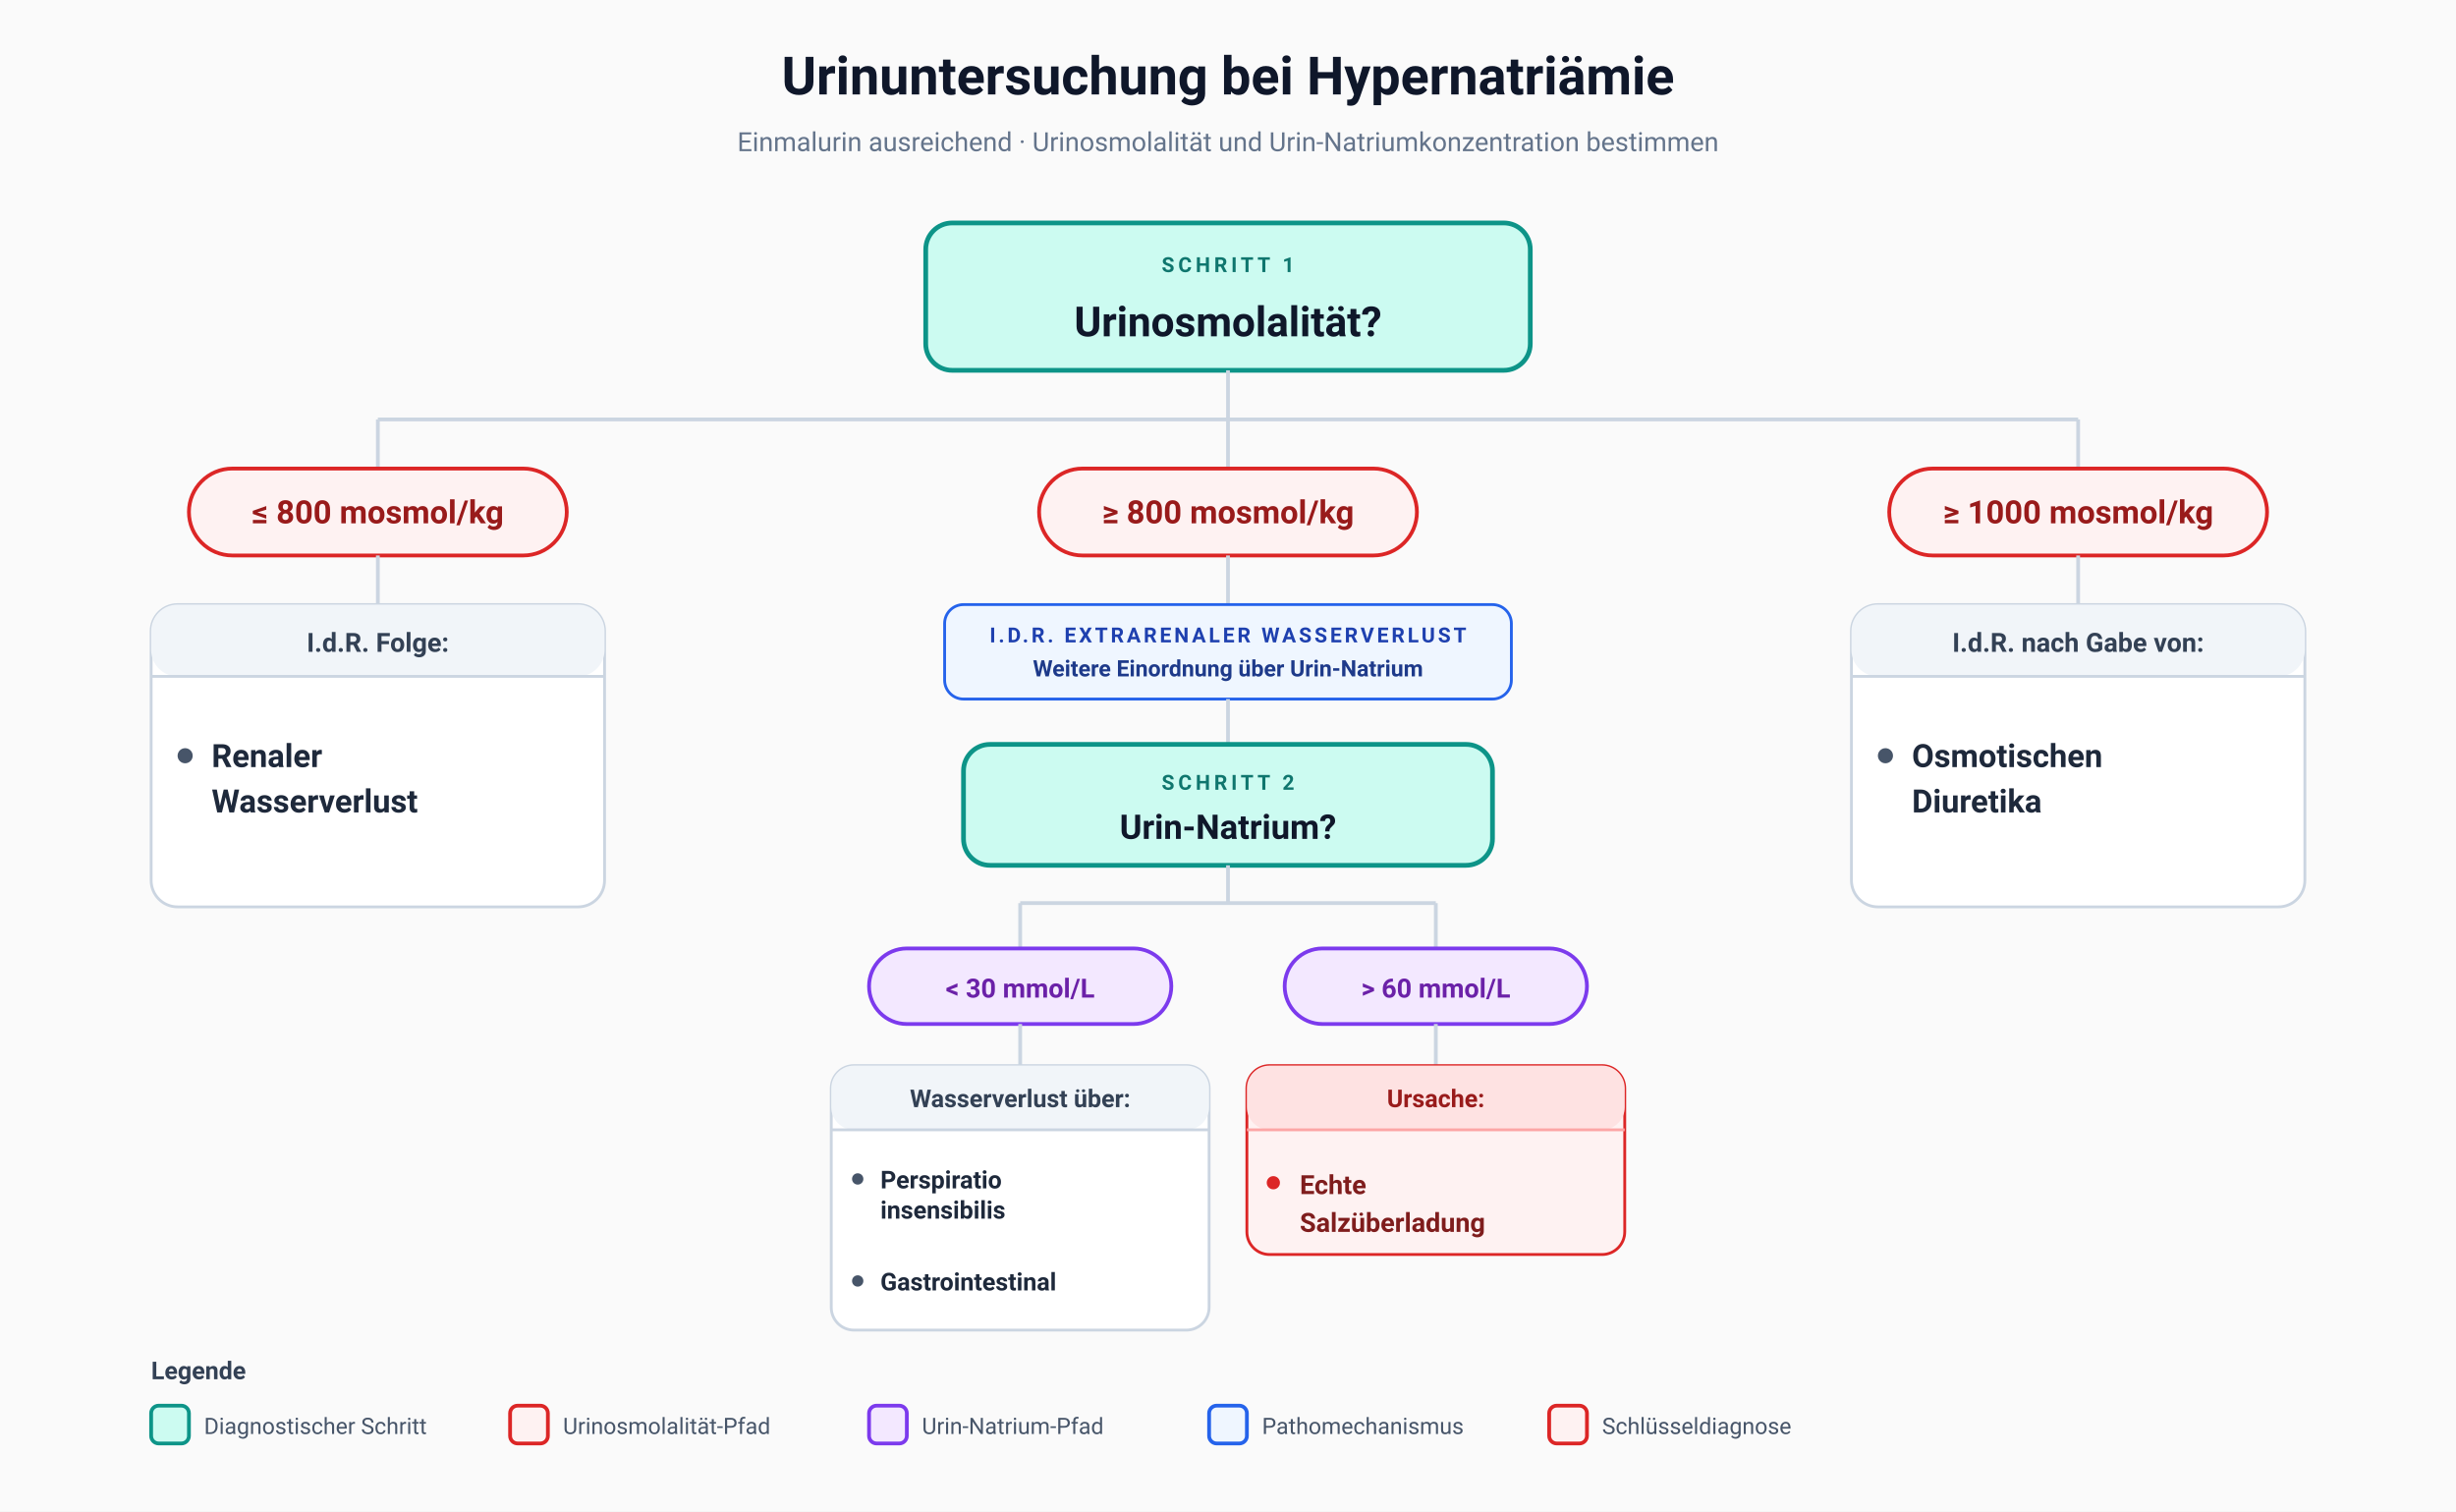
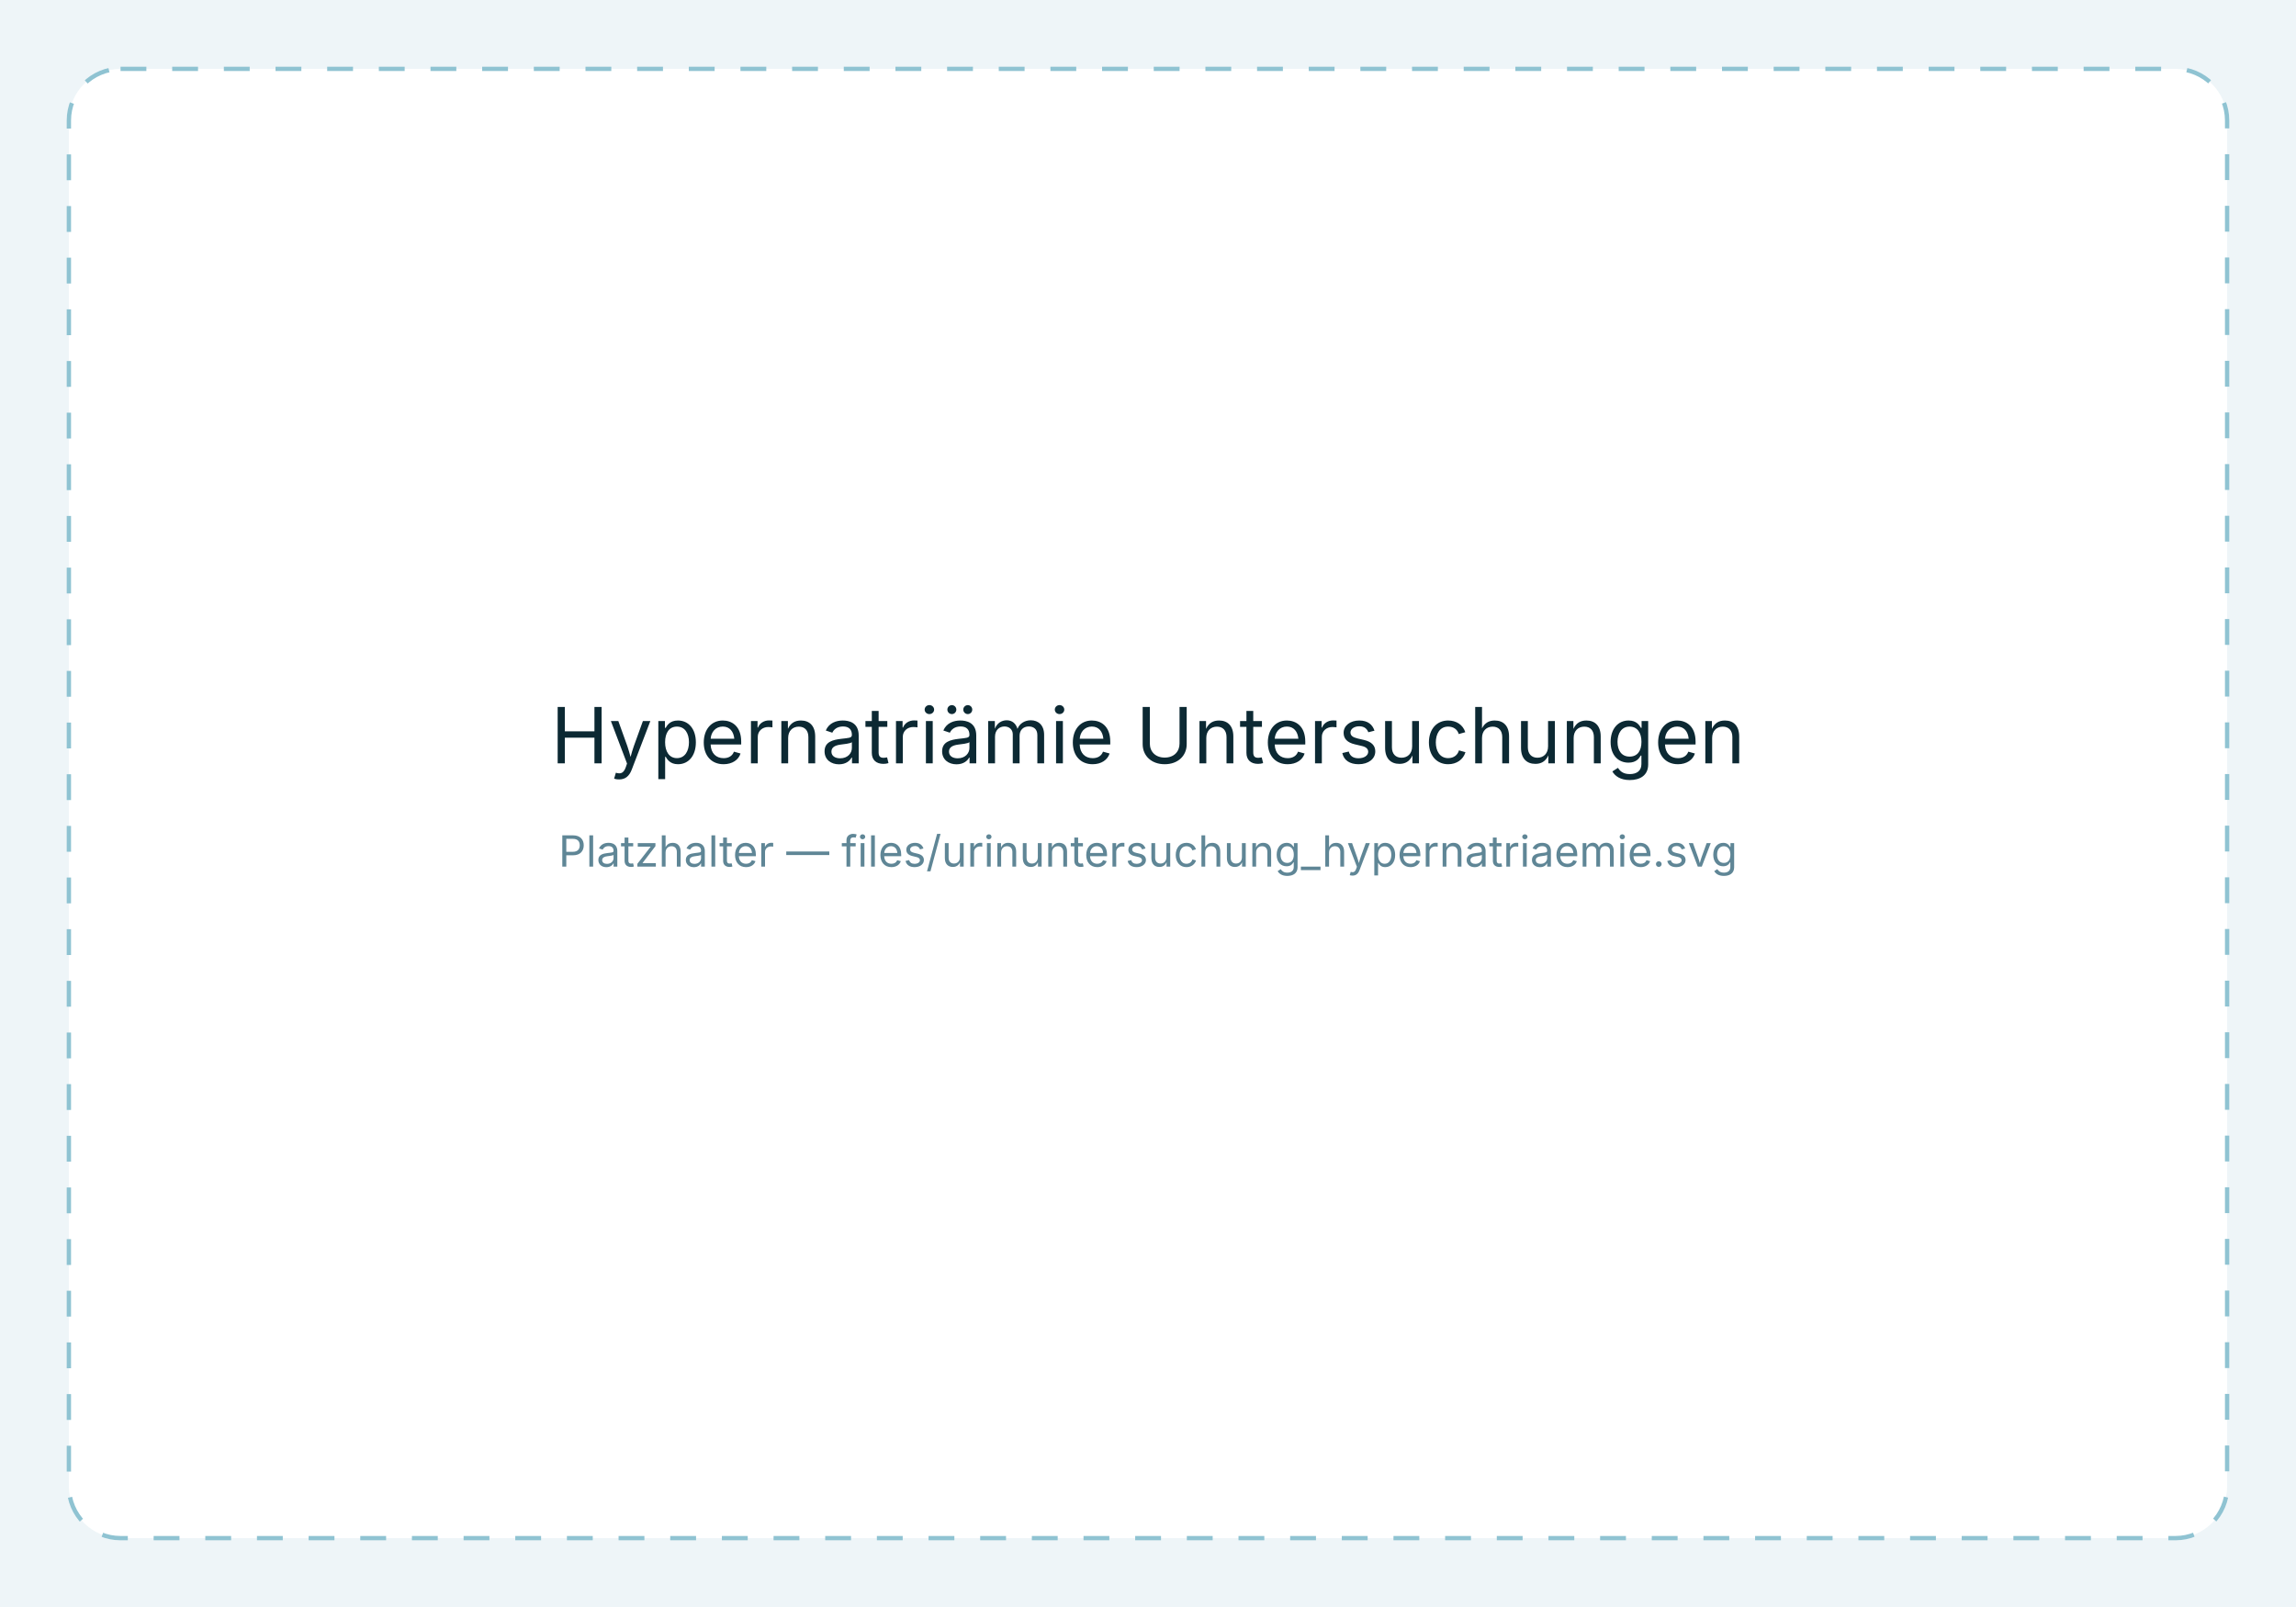
- <svg xmlns="http://www.w3.org/2000/svg" viewBox="0 0 1300 800" role="img" aria-labelledby="hyper-title hyper-desc" font-family="system-ui, -apple-system, 'Segoe UI', Roboto, sans-serif">
-   <rect width="1300" height="800" fill="#fafafa" />
-   <text x="650" y="50" text-anchor="middle" font-size="28" font-weight="700" fill="#0f172a">Urinuntersuchung bei Hypernatriämie</text>
-   <text x="650" y="80" text-anchor="middle" font-size="14" fill="#64748b">Einmalurin ausreichend · Urinosmolalität und Urin-Natriumkonzentration bestimmen</text>
-   <rect x="490" y="118" width="320" height="78" rx="14" fill="#ccfbf1" stroke="#0d9488" stroke-width="2.5" />
-   <text x="650" y="144" text-anchor="middle" font-size="11" font-weight="700" fill="#0f766e" letter-spacing="2">SCHRITT 1</text>
-   <text x="650" y="178" text-anchor="middle" font-size="22" font-weight="700" fill="#0f172a">Urinosmolalität?</text>
-   <line x1="650" y1="196" x2="650" y2="222" stroke="#cbd5e1" stroke-width="2" />
-   <line x1="200" y1="222" x2="1100" y2="222" stroke="#cbd5e1" stroke-width="2" />
-   <line x1="200" y1="222" x2="200" y2="248" stroke="#cbd5e1" stroke-width="2" />
-   <line x1="650" y1="222" x2="650" y2="248" stroke="#cbd5e1" stroke-width="2" />
-   <line x1="1100" y1="222" x2="1100" y2="248" stroke="#cbd5e1" stroke-width="2" />
-   <rect x="100" y="248" width="200" height="46" rx="23" fill="#fef2f2" stroke="#dc2626" stroke-width="2" />
-   <text x="200" y="277" text-anchor="middle" font-size="17" font-weight="700" fill="#991b1b">≤ 800 mosmol/kg</text>
-   <rect x="550" y="248" width="200" height="46" rx="23" fill="#fef2f2" stroke="#dc2626" stroke-width="2" />
-   <text x="650" y="277" text-anchor="middle" font-size="17" font-weight="700" fill="#991b1b">≥ 800 mosmol/kg</text>
-   <rect x="1000" y="248" width="200" height="46" rx="23" fill="#fef2f2" stroke="#dc2626" stroke-width="2" />
-   <text x="1100" y="277" text-anchor="middle" font-size="17" font-weight="700" fill="#991b1b">≥ 1000 mosmol/kg</text>
-   <line x1="200" y1="294" x2="200" y2="320" stroke="#cbd5e1" stroke-width="2" />
-   <line x1="650" y1="294" x2="650" y2="320" stroke="#cbd5e1" stroke-width="2" />
-   <line x1="1100" y1="294" x2="1100" y2="320" stroke="#cbd5e1" stroke-width="2" />
-   <rect x="80" y="320" width="240" height="160" rx="14" fill="#ffffff" stroke="#cbd5e1" stroke-width="1.5" />
-   <rect x="80" y="320" width="240" height="38" rx="14" fill="#f1f5f9" />
-   <line x1="80" y1="358" x2="320" y2="358" stroke="#cbd5e1" stroke-width="1.5" />
-   <text x="200" y="345" text-anchor="middle" font-size="14" font-weight="700" fill="#334155">I.d.R. Folge:</text>
-   <circle cx="98" cy="400" r="4" fill="#475569" />
-   <text x="112" y="406" font-size="17" font-weight="700" fill="#1e293b">Renaler</text>
-   <text x="112" y="430" font-size="17" font-weight="700" fill="#1e293b">Wasserverlust</text>
-   <rect x="500" y="320" width="300" height="50" rx="10" fill="#eff6ff" stroke="#2563eb" stroke-width="1.5" />
-   <text x="650" y="340" text-anchor="middle" font-size="11" font-weight="700" fill="#1e40af" letter-spacing="1.5">I.D.R. EXTRARENALER WASSERVERLUST</text>
-   <text x="650" y="358" text-anchor="middle" font-size="12" font-weight="600" fill="#1e3a8a">Weitere Einordnung über Urin-Natrium</text>
-   <line x1="650" y1="370" x2="650" y2="394" stroke="#cbd5e1" stroke-width="2" />
-   <rect x="510" y="394" width="280" height="64" rx="14" fill="#ccfbf1" stroke="#0d9488" stroke-width="2.5" />
-   <text x="650" y="418" text-anchor="middle" font-size="11" font-weight="700" fill="#0f766e" letter-spacing="2">SCHRITT 2</text>
-   <text x="650" y="444" text-anchor="middle" font-size="18" font-weight="700" fill="#0f172a">Urin-Natrium?</text>
-   <line x1="650" y1="458" x2="650" y2="478" stroke="#cbd5e1" stroke-width="2" />
-   <line x1="540" y1="478" x2="760" y2="478" stroke="#cbd5e1" stroke-width="2" />
-   <line x1="540" y1="478" x2="540" y2="502" stroke="#cbd5e1" stroke-width="2" />
-   <line x1="760" y1="478" x2="760" y2="502" stroke="#cbd5e1" stroke-width="2" />
-   <rect x="460" y="502" width="160" height="40" rx="20" fill="#f3e8ff" stroke="#7c3aed" stroke-width="2" />
-   <text x="540" y="528" text-anchor="middle" font-size="14" font-weight="700" fill="#6b21a8">&lt; 30 mmol/L</text>
-   <rect x="680" y="502" width="160" height="40" rx="20" fill="#f3e8ff" stroke="#7c3aed" stroke-width="2" />
-   <text x="760" y="528" text-anchor="middle" font-size="14" font-weight="700" fill="#6b21a8">&gt; 60 mmol/L</text>
-   <line x1="540" y1="542" x2="540" y2="564" stroke="#cbd5e1" stroke-width="2" />
-   <line x1="760" y1="542" x2="760" y2="564" stroke="#cbd5e1" stroke-width="2" />
-   <rect x="440" y="564" width="200" height="140" rx="12" fill="#ffffff" stroke="#cbd5e1" stroke-width="1.5" />
-   <rect x="440" y="564" width="200" height="34" rx="12" fill="#f1f5f9" />
-   <line x1="440" y1="598" x2="640" y2="598" stroke="#cbd5e1" stroke-width="1.5" />
-   <text x="540" y="586" text-anchor="middle" font-size="13" font-weight="700" fill="#334155">Wasserverlust über:</text>
-   <circle cx="454" cy="624" r="3" fill="#475569" />
-   <text x="466" y="629" font-size="13" font-weight="600" fill="#1e293b">Perspiratio</text>
-   <text x="466" y="645" font-size="13" font-weight="600" fill="#1e293b">insensibilis</text>
-   <circle cx="454" cy="678" r="3" fill="#475569" />
-   <text x="466" y="683" font-size="13" font-weight="600" fill="#1e293b">Gastrointestinal</text>
-   <rect x="660" y="564" width="200" height="100" rx="12" fill="#fef2f2" stroke="#dc2626" stroke-width="1.5" />
-   <rect x="660" y="564" width="200" height="34" rx="12" fill="#fee2e2" />
-   <line x1="660" y1="598" x2="860" y2="598" stroke="#fca5a5" stroke-width="1.5" />
-   <text x="760" y="586" text-anchor="middle" font-size="13" font-weight="700" fill="#991b1b">Ursache:</text>
-   <circle cx="674" cy="626" r="3.5" fill="#dc2626" />
-   <text x="688" y="632" font-size="14" font-weight="700" fill="#7f1d1d">Echte</text>
-   <text x="688" y="652" font-size="14" font-weight="700" fill="#7f1d1d">Salzüberladung</text>
-   <rect x="980" y="320" width="240" height="160" rx="14" fill="#ffffff" stroke="#cbd5e1" stroke-width="1.5" />
-   <rect x="980" y="320" width="240" height="38" rx="14" fill="#f1f5f9" />
-   <line x1="980" y1="358" x2="1220" y2="358" stroke="#cbd5e1" stroke-width="1.5" />
-   <text x="1100" y="345" text-anchor="middle" font-size="14" font-weight="700" fill="#334155">I.d.R. nach Gabe von:</text>
-   <circle cx="998" cy="400" r="4" fill="#475569" />
-   <text x="1012" y="406" font-size="17" font-weight="700" fill="#1e293b">Osmotischen</text>
-   <text x="1012" y="430" font-size="17" font-weight="700" fill="#1e293b">Diuretika</text>
-   <g transform="translate(80, 730)">
-     <text x="0" y="0" font-size="13" font-weight="700" fill="#334155">Legende</text>
-     <rect x="0" y="14" width="20" height="20" rx="4" fill="#ccfbf1" stroke="#0d9488" stroke-width="2" />
-     <text x="28" y="29" font-size="12" fill="#475569">Diagnostischer Schritt</text>
-     <rect x="190" y="14" width="20" height="20" rx="4" fill="#fef2f2" stroke="#dc2626" stroke-width="2" />
-     <text x="218" y="29" font-size="12" fill="#475569">Urinosmolalität-Pfad</text>
-     <rect x="380" y="14" width="20" height="20" rx="4" fill="#f3e8ff" stroke="#7c3aed" stroke-width="2" />
-     <text x="408" y="29" font-size="12" fill="#475569">Urin-Natrium-Pfad</text>
-     <rect x="560" y="14" width="20" height="20" rx="4" fill="#eff6ff" stroke="#2563eb" stroke-width="2" />
-     <text x="588" y="29" font-size="12" fill="#475569">Pathomechanismus</text>
-     <rect x="740" y="14" width="20" height="20" rx="4" fill="#fef2f2" stroke="#dc2626" stroke-width="2" />
-     <text x="768" y="29" font-size="12" fill="#475569">Schlüsseldiagnose</text>
-   </g>
+ <svg xmlns="http://www.w3.org/2000/svg" viewBox="0 0 800 560" font-family="system-ui,-apple-system,sans-serif">
+   <rect width="800" height="560" fill="#eef5f8" />
+   <rect x="24" y="24" width="752" height="512" fill="#ffffff" stroke="#8fc3d2" stroke-width="1.5" stroke-dasharray="9 9" rx="18" />
+   <text x="400" y="266" text-anchor="middle" font-size="27" fill="#0c2933">Hypernatriämie Untersuchungen</text>
+   <text x="400" y="302" text-anchor="middle" font-size="15" fill="#5f8696">Platzhalter — files/urinuntersuchung_hypernatriaemie.svg</text>
</svg>
